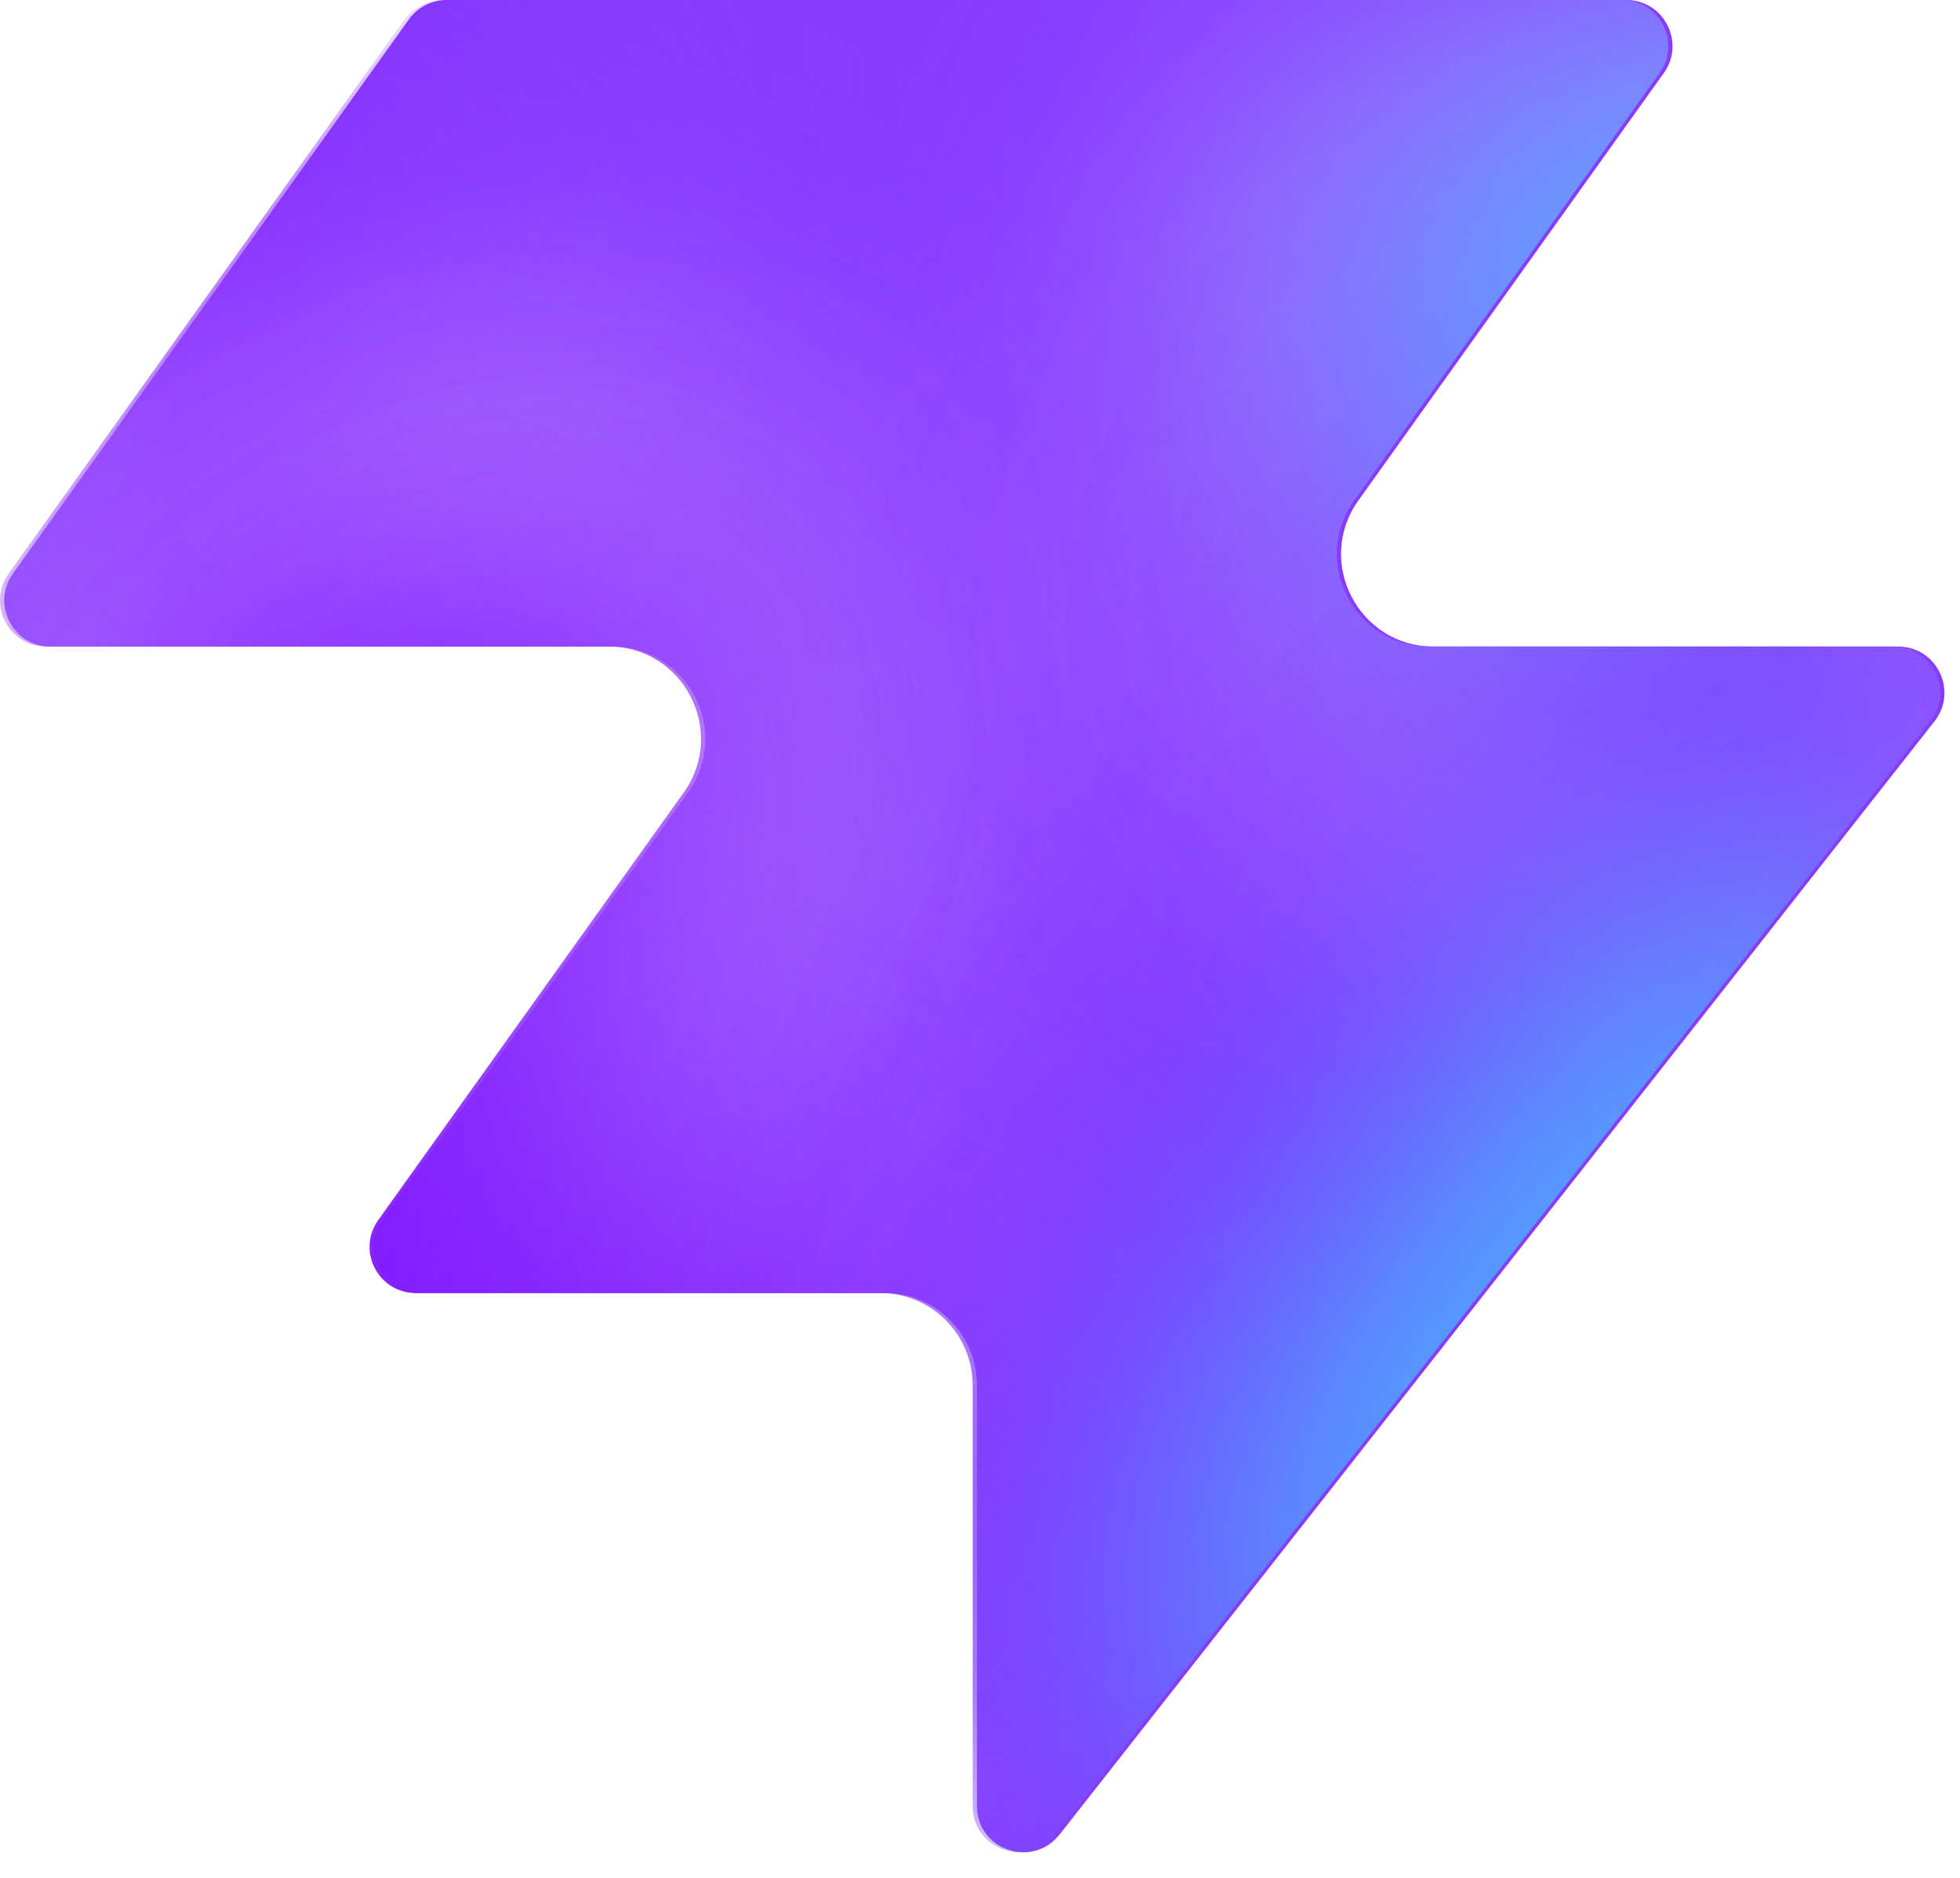
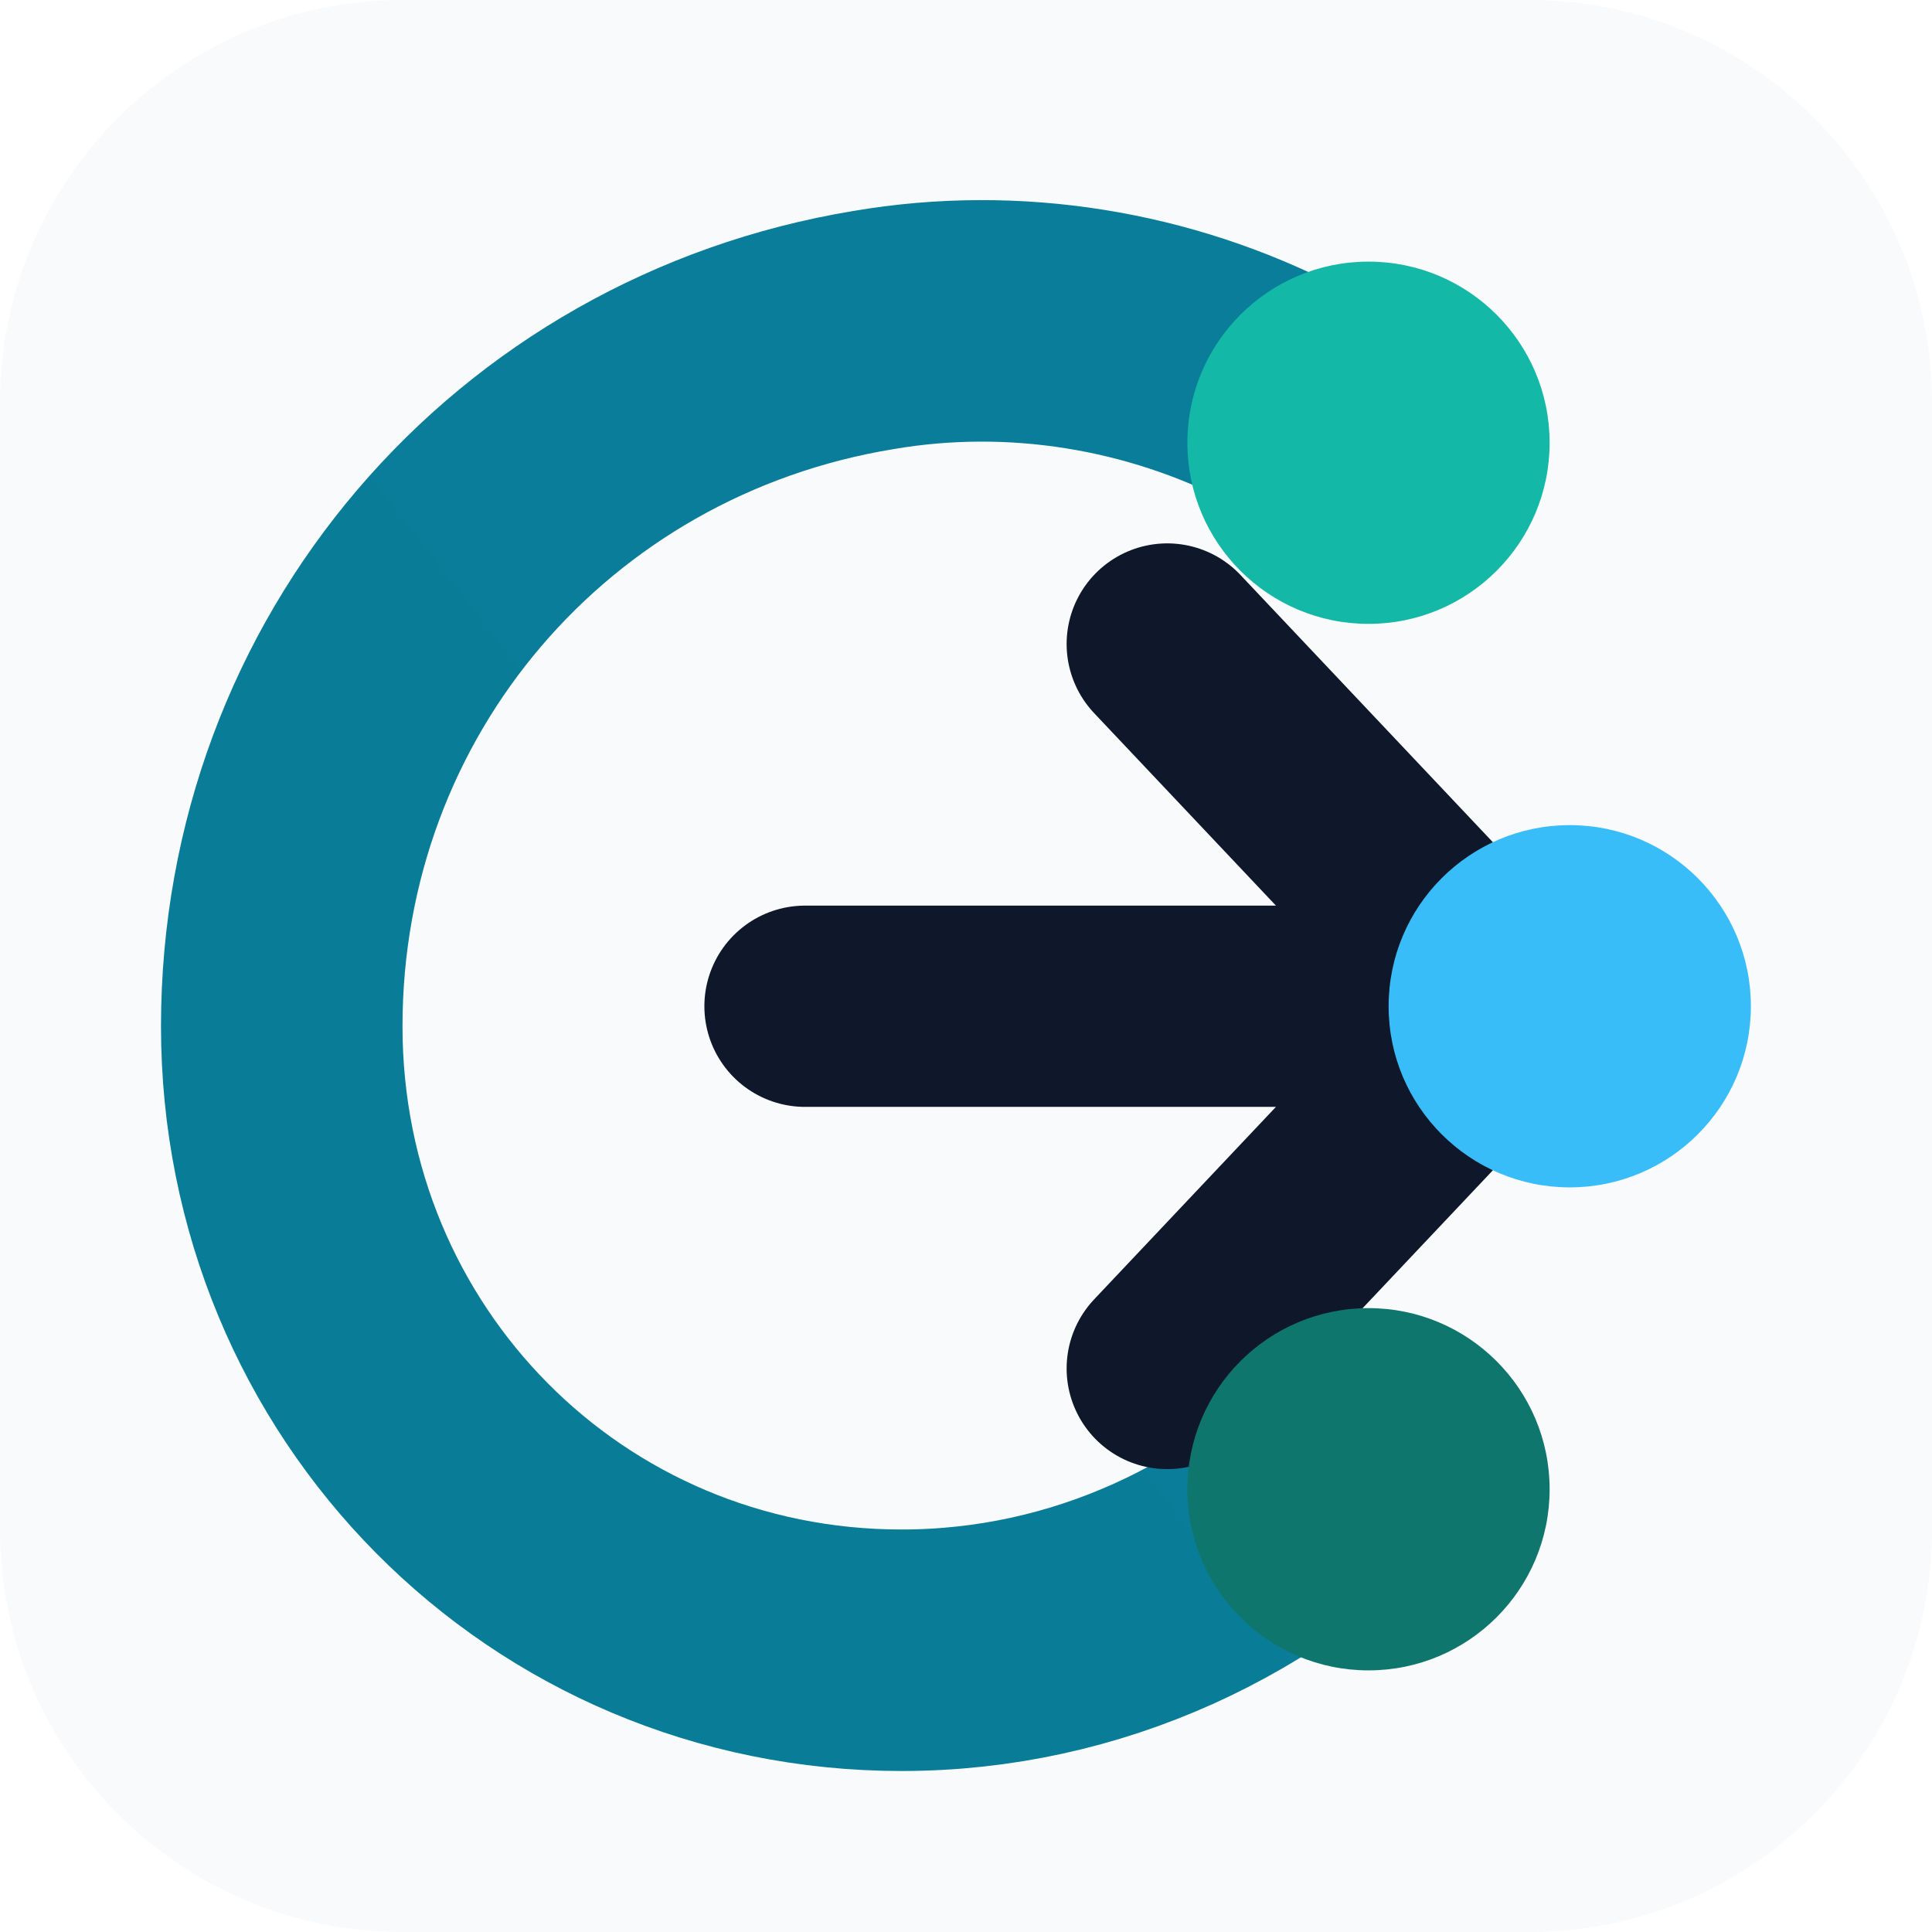
- <svg xmlns="http://www.w3.org/2000/svg" width="48" height="46" fill="none" viewBox="0 0 48 46">
-   <path fill="#863bff" d="M25.946 44.938c-.664.845-2.021.375-2.021-.698V33.937a2.26 2.26 0 0 0-2.262-2.262H10.287c-.92 0-1.456-1.04-.92-1.788l7.48-10.471c1.07-1.497 0-3.578-1.842-3.578H1.237c-.92 0-1.456-1.04-.92-1.788L10.013.474c.214-.297.556-.474.92-.474h28.894c.92 0 1.456 1.04.92 1.788l-7.48 10.471c-1.07 1.498 0 3.579 1.842 3.579h11.377c.943 0 1.473 1.088.89 1.83L25.947 44.94z" style="fill:#863bff;fill:color(display-p3 .525 .23 1);fill-opacity:1" />
-   <mask id="a" width="48" height="46" x="0" y="0" maskUnits="userSpaceOnUse" style="mask-type:alpha">
-     <path fill="#000" d="M25.842 44.938c-.664.844-2.021.375-2.021-.698V33.937a2.26 2.26 0 0 0-2.262-2.262H10.183c-.92 0-1.456-1.04-.92-1.788l7.48-10.471c1.07-1.498 0-3.579-1.842-3.579H1.133c-.92 0-1.456-1.04-.92-1.787L9.91.473c.214-.297.556-.474.92-.474h28.894c.92 0 1.456 1.04.92 1.788l-7.48 10.471c-1.07 1.498 0 3.578 1.842 3.578h11.377c.943 0 1.473 1.088.89 1.832L25.843 44.94z" style="fill:#000;fill-opacity:1" />
-   </mask>
-   <g mask="url(#a)">
-     <g filter="url(#b)">
-       <ellipse cx="5.508" cy="14.704" fill="#ede6ff" rx="5.508" ry="14.704" style="fill:#ede6ff;fill:color(display-p3 .927 .903 1);fill-opacity:1" transform="matrix(.00324 1 1 -.00324 -4.47 31.516)" />
-     </g>
-     <g filter="url(#c)">
-       <ellipse cx="10.399" cy="29.851" fill="#ede6ff" rx="10.399" ry="29.851" style="fill:#ede6ff;fill:color(display-p3 .927 .903 1);fill-opacity:1" transform="matrix(.00324 1 1 -.00324 -39.328 7.883)" />
-     </g>
-     <g filter="url(#d)">
-       <ellipse cx="5.508" cy="30.487" fill="#7e14ff" rx="5.508" ry="30.487" style="fill:#7e14ff;fill:color(display-p3 .492 .077 1);fill-opacity:1" transform="rotate(89.814 -25.913 -14.639)scale(1 -1)" />
-     </g>
-     <g filter="url(#e)">
-       <ellipse cx="5.508" cy="30.599" fill="#7e14ff" rx="5.508" ry="30.599" style="fill:#7e14ff;fill:color(display-p3 .492 .077 1);fill-opacity:1" transform="rotate(89.814 -32.644 -3.334)scale(1 -1)" />
-     </g>
-     <g filter="url(#f)">
-       <ellipse cx="5.508" cy="30.599" fill="#7e14ff" rx="5.508" ry="30.599" style="fill:#7e14ff;fill:color(display-p3 .492 .077 1);fill-opacity:1" transform="matrix(.00324 1 1 -.00324 -34.34 30.47)" />
-     </g>
-     <g filter="url(#g)">
-       <ellipse cx="14.072" cy="22.078" fill="#ede6ff" rx="14.072" ry="22.078" style="fill:#ede6ff;fill:color(display-p3 .927 .903 1);fill-opacity:1" transform="rotate(93.35 24.506 48.493)scale(-1 1)" />
-     </g>
-     <g filter="url(#h)">
-       <ellipse cx="3.47" cy="21.501" fill="#7e14ff" rx="3.47" ry="21.501" style="fill:#7e14ff;fill:color(display-p3 .492 .077 1);fill-opacity:1" transform="rotate(89.009 28.708 47.59)scale(-1 1)" />
-     </g>
-     <g filter="url(#i)">
-       <ellipse cx="3.47" cy="21.501" fill="#7e14ff" rx="3.47" ry="21.501" style="fill:#7e14ff;fill:color(display-p3 .492 .077 1);fill-opacity:1" transform="rotate(89.009 28.708 47.59)scale(-1 1)" />
-     </g>
-     <g filter="url(#j)">
-       <ellipse cx=".387" cy="8.972" fill="#7e14ff" rx="4.407" ry="29.108" style="fill:#7e14ff;fill:color(display-p3 .492 .077 1);fill-opacity:1" transform="rotate(39.51 .387 8.972)" />
-     </g>
-     <g filter="url(#k)">
-       <ellipse cx="47.523" cy="-6.092" fill="#7e14ff" rx="4.407" ry="29.108" style="fill:#7e14ff;fill:color(display-p3 .492 .077 1);fill-opacity:1" transform="rotate(37.892 47.523 -6.092)" />
-     </g>
-     <g filter="url(#l)">
-       <ellipse cx="41.412" cy="6.333" fill="#47bfff" rx="5.971" ry="9.665" style="fill:#47bfff;fill:color(display-p3 .28 .748 1);fill-opacity:1" transform="rotate(37.892 41.412 6.333)" />
-     </g>
-     <g filter="url(#m)">
-       <ellipse cx="-1.879" cy="38.332" fill="#7e14ff" rx="4.407" ry="29.108" style="fill:#7e14ff;fill:color(display-p3 .492 .077 1);fill-opacity:1" transform="rotate(37.892 -1.88 38.332)" />
-     </g>
-     <g filter="url(#n)">
-       <ellipse cx="-1.879" cy="38.332" fill="#7e14ff" rx="4.407" ry="29.108" style="fill:#7e14ff;fill:color(display-p3 .492 .077 1);fill-opacity:1" transform="rotate(37.892 -1.88 38.332)" />
-     </g>
-     <g filter="url(#o)">
-       <ellipse cx="35.651" cy="29.907" fill="#7e14ff" rx="4.407" ry="29.108" style="fill:#7e14ff;fill:color(display-p3 .492 .077 1);fill-opacity:1" transform="rotate(37.892 35.651 29.907)" />
-     </g>
-     <g filter="url(#p)">
-       <ellipse cx="38.418" cy="32.4" fill="#47bfff" rx="5.971" ry="15.297" style="fill:#47bfff;fill:color(display-p3 .28 .748 1);fill-opacity:1" transform="rotate(37.892 38.418 32.4)" />
-     </g>
-   </g>
+ <svg xmlns="http://www.w3.org/2000/svg" viewBox="0 0 48 48">
  <defs>
-     <filter id="b" width="60.045" height="41.654" x="-19.77" y="16.149" color-interpolation-filters="sRGB" filterUnits="userSpaceOnUse">
-       <feFlood flood-opacity="0" result="BackgroundImageFix" />
-       <feBlend in="SourceGraphic" in2="BackgroundImageFix" result="shape" />
-       <feGaussianBlur result="effect1_foregroundBlur_2002_17158" stdDeviation="7.659" />
-     </filter>
-     <filter id="c" width="90.34" height="51.437" x="-54.613" y="-7.533" color-interpolation-filters="sRGB" filterUnits="userSpaceOnUse">
-       <feFlood flood-opacity="0" result="BackgroundImageFix" />
-       <feBlend in="SourceGraphic" in2="BackgroundImageFix" result="shape" />
-       <feGaussianBlur result="effect1_foregroundBlur_2002_17158" stdDeviation="7.659" />
-     </filter>
-     <filter id="d" width="79.355" height="29.4" x="-49.64" y="2.03" color-interpolation-filters="sRGB" filterUnits="userSpaceOnUse">
-       <feFlood flood-opacity="0" result="BackgroundImageFix" />
-       <feBlend in="SourceGraphic" in2="BackgroundImageFix" result="shape" />
-       <feGaussianBlur result="effect1_foregroundBlur_2002_17158" stdDeviation="4.596" />
-     </filter>
-     <filter id="e" width="79.579" height="29.4" x="-45.045" y="20.029" color-interpolation-filters="sRGB" filterUnits="userSpaceOnUse">
-       <feFlood flood-opacity="0" result="BackgroundImageFix" />
-       <feBlend in="SourceGraphic" in2="BackgroundImageFix" result="shape" />
-       <feGaussianBlur result="effect1_foregroundBlur_2002_17158" stdDeviation="4.596" />
-     </filter>
-     <filter id="f" width="79.579" height="29.4" x="-43.513" y="21.178" color-interpolation-filters="sRGB" filterUnits="userSpaceOnUse">
-       <feFlood flood-opacity="0" result="BackgroundImageFix" />
-       <feBlend in="SourceGraphic" in2="BackgroundImageFix" result="shape" />
-       <feGaussianBlur result="effect1_foregroundBlur_2002_17158" stdDeviation="4.596" />
-     </filter>
-     <filter id="g" width="74.749" height="58.852" x="15.756" y="-17.901" color-interpolation-filters="sRGB" filterUnits="userSpaceOnUse">
-       <feFlood flood-opacity="0" result="BackgroundImageFix" />
-       <feBlend in="SourceGraphic" in2="BackgroundImageFix" result="shape" />
-       <feGaussianBlur result="effect1_foregroundBlur_2002_17158" stdDeviation="7.659" />
-     </filter>
-     <filter id="h" width="61.377" height="25.362" x="23.548" y="2.284" color-interpolation-filters="sRGB" filterUnits="userSpaceOnUse">
-       <feFlood flood-opacity="0" result="BackgroundImageFix" />
-       <feBlend in="SourceGraphic" in2="BackgroundImageFix" result="shape" />
-       <feGaussianBlur result="effect1_foregroundBlur_2002_17158" stdDeviation="4.596" />
-     </filter>
-     <filter id="i" width="61.377" height="25.362" x="23.548" y="2.284" color-interpolation-filters="sRGB" filterUnits="userSpaceOnUse">
-       <feFlood flood-opacity="0" result="BackgroundImageFix" />
-       <feBlend in="SourceGraphic" in2="BackgroundImageFix" result="shape" />
-       <feGaussianBlur result="effect1_foregroundBlur_2002_17158" stdDeviation="4.596" />
-     </filter>
-     <filter id="j" width="56.045" height="63.649" x="-27.636" y="-22.853" color-interpolation-filters="sRGB" filterUnits="userSpaceOnUse">
-       <feFlood flood-opacity="0" result="BackgroundImageFix" />
-       <feBlend in="SourceGraphic" in2="BackgroundImageFix" result="shape" />
-       <feGaussianBlur result="effect1_foregroundBlur_2002_17158" stdDeviation="4.596" />
-     </filter>
-     <filter id="k" width="54.814" height="64.646" x="20.116" y="-38.415" color-interpolation-filters="sRGB" filterUnits="userSpaceOnUse">
-       <feFlood flood-opacity="0" result="BackgroundImageFix" />
-       <feBlend in="SourceGraphic" in2="BackgroundImageFix" result="shape" />
-       <feGaussianBlur result="effect1_foregroundBlur_2002_17158" stdDeviation="4.596" />
-     </filter>
-     <filter id="l" width="33.541" height="35.313" x="24.641" y="-11.323" color-interpolation-filters="sRGB" filterUnits="userSpaceOnUse">
-       <feFlood flood-opacity="0" result="BackgroundImageFix" />
-       <feBlend in="SourceGraphic" in2="BackgroundImageFix" result="shape" />
-       <feGaussianBlur result="effect1_foregroundBlur_2002_17158" stdDeviation="4.596" />
-     </filter>
-     <filter id="m" width="54.814" height="64.646" x="-29.286" y="6.009" color-interpolation-filters="sRGB" filterUnits="userSpaceOnUse">
-       <feFlood flood-opacity="0" result="BackgroundImageFix" />
-       <feBlend in="SourceGraphic" in2="BackgroundImageFix" result="shape" />
-       <feGaussianBlur result="effect1_foregroundBlur_2002_17158" stdDeviation="4.596" />
-     </filter>
-     <filter id="n" width="54.814" height="64.646" x="-29.286" y="6.009" color-interpolation-filters="sRGB" filterUnits="userSpaceOnUse">
-       <feFlood flood-opacity="0" result="BackgroundImageFix" />
-       <feBlend in="SourceGraphic" in2="BackgroundImageFix" result="shape" />
-       <feGaussianBlur result="effect1_foregroundBlur_2002_17158" stdDeviation="4.596" />
-     </filter>
-     <filter id="o" width="54.814" height="64.646" x="8.244" y="-2.416" color-interpolation-filters="sRGB" filterUnits="userSpaceOnUse">
-       <feFlood flood-opacity="0" result="BackgroundImageFix" />
-       <feBlend in="SourceGraphic" in2="BackgroundImageFix" result="shape" />
-       <feGaussianBlur result="effect1_foregroundBlur_2002_17158" stdDeviation="4.596" />
-     </filter>
-     <filter id="p" width="39.409" height="43.623" x="18.713" y="10.588" color-interpolation-filters="sRGB" filterUnits="userSpaceOnUse">
-       <feFlood flood-opacity="0" result="BackgroundImageFix" />
-       <feBlend in="SourceGraphic" in2="BackgroundImageFix" result="shape" />
-       <feGaussianBlur result="effect1_foregroundBlur_2002_17158" stdDeviation="4.596" />
-     </filter>
+     <linearGradient id="g" x1="7" y1="40" x2="41" y2="8">
+       <stop stop-color="#0f766e" />
+       <stop offset="1" stop-color="#0284c7" />
+     </linearGradient>
  </defs>
+   <rect width="48" height="48" rx="10" fill="#f8fafc" />
+   <path d="M31.9 9.8c-3.1-1.6-6.7-2.2-10.2-1.6C13.2 9.6 7 16.8 7 25.5 7 34.1 13.8 41 22.4 41c4.6 0 8.8-2 11.8-5.2" fill="none" stroke="url(#g)" stroke-linecap="round" stroke-width="6" />
+   <path d="M20 25h17.5M29 16l8.5 9L29 34" fill="none" stroke="#0f172a" stroke-linecap="round" stroke-linejoin="round" stroke-width="5" />
+   <circle cx="34" cy="11" r="4.5" fill="#14b8a6" />
+   <circle cx="39" cy="25" r="4.5" fill="#38bdf8" />
+   <circle cx="34" cy="37" r="4.5" fill="#0f766e" />
</svg>
